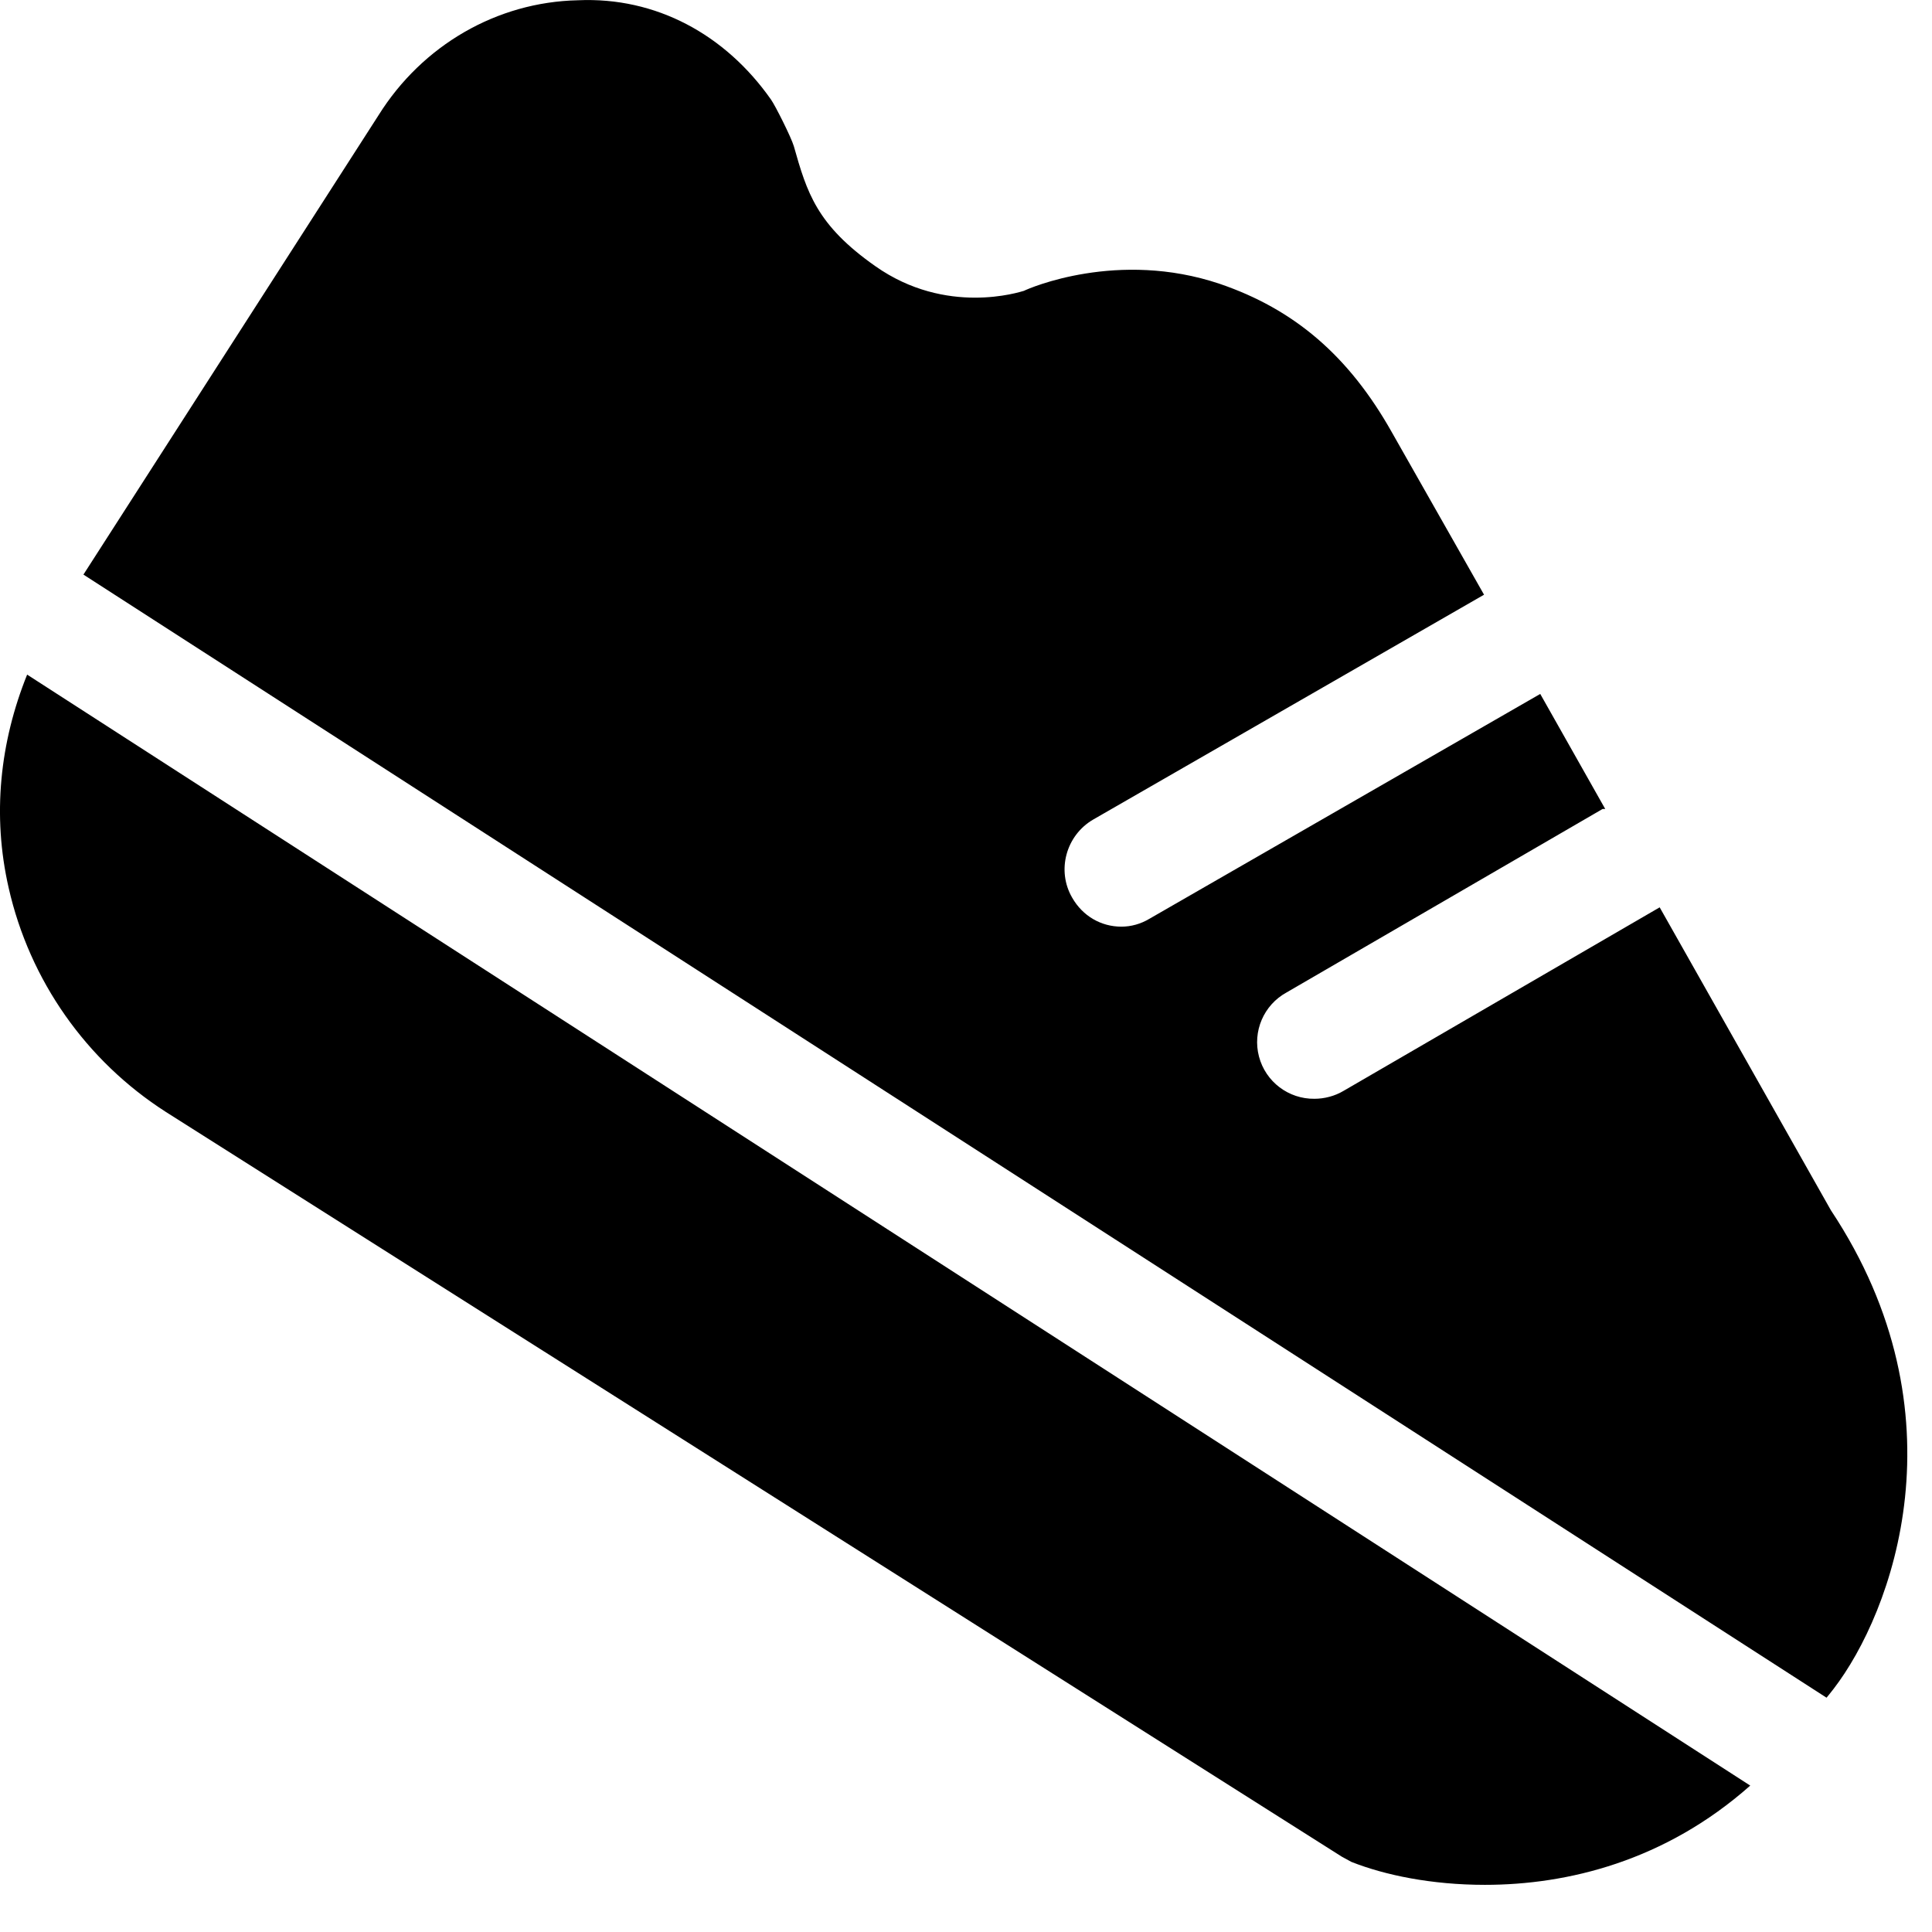
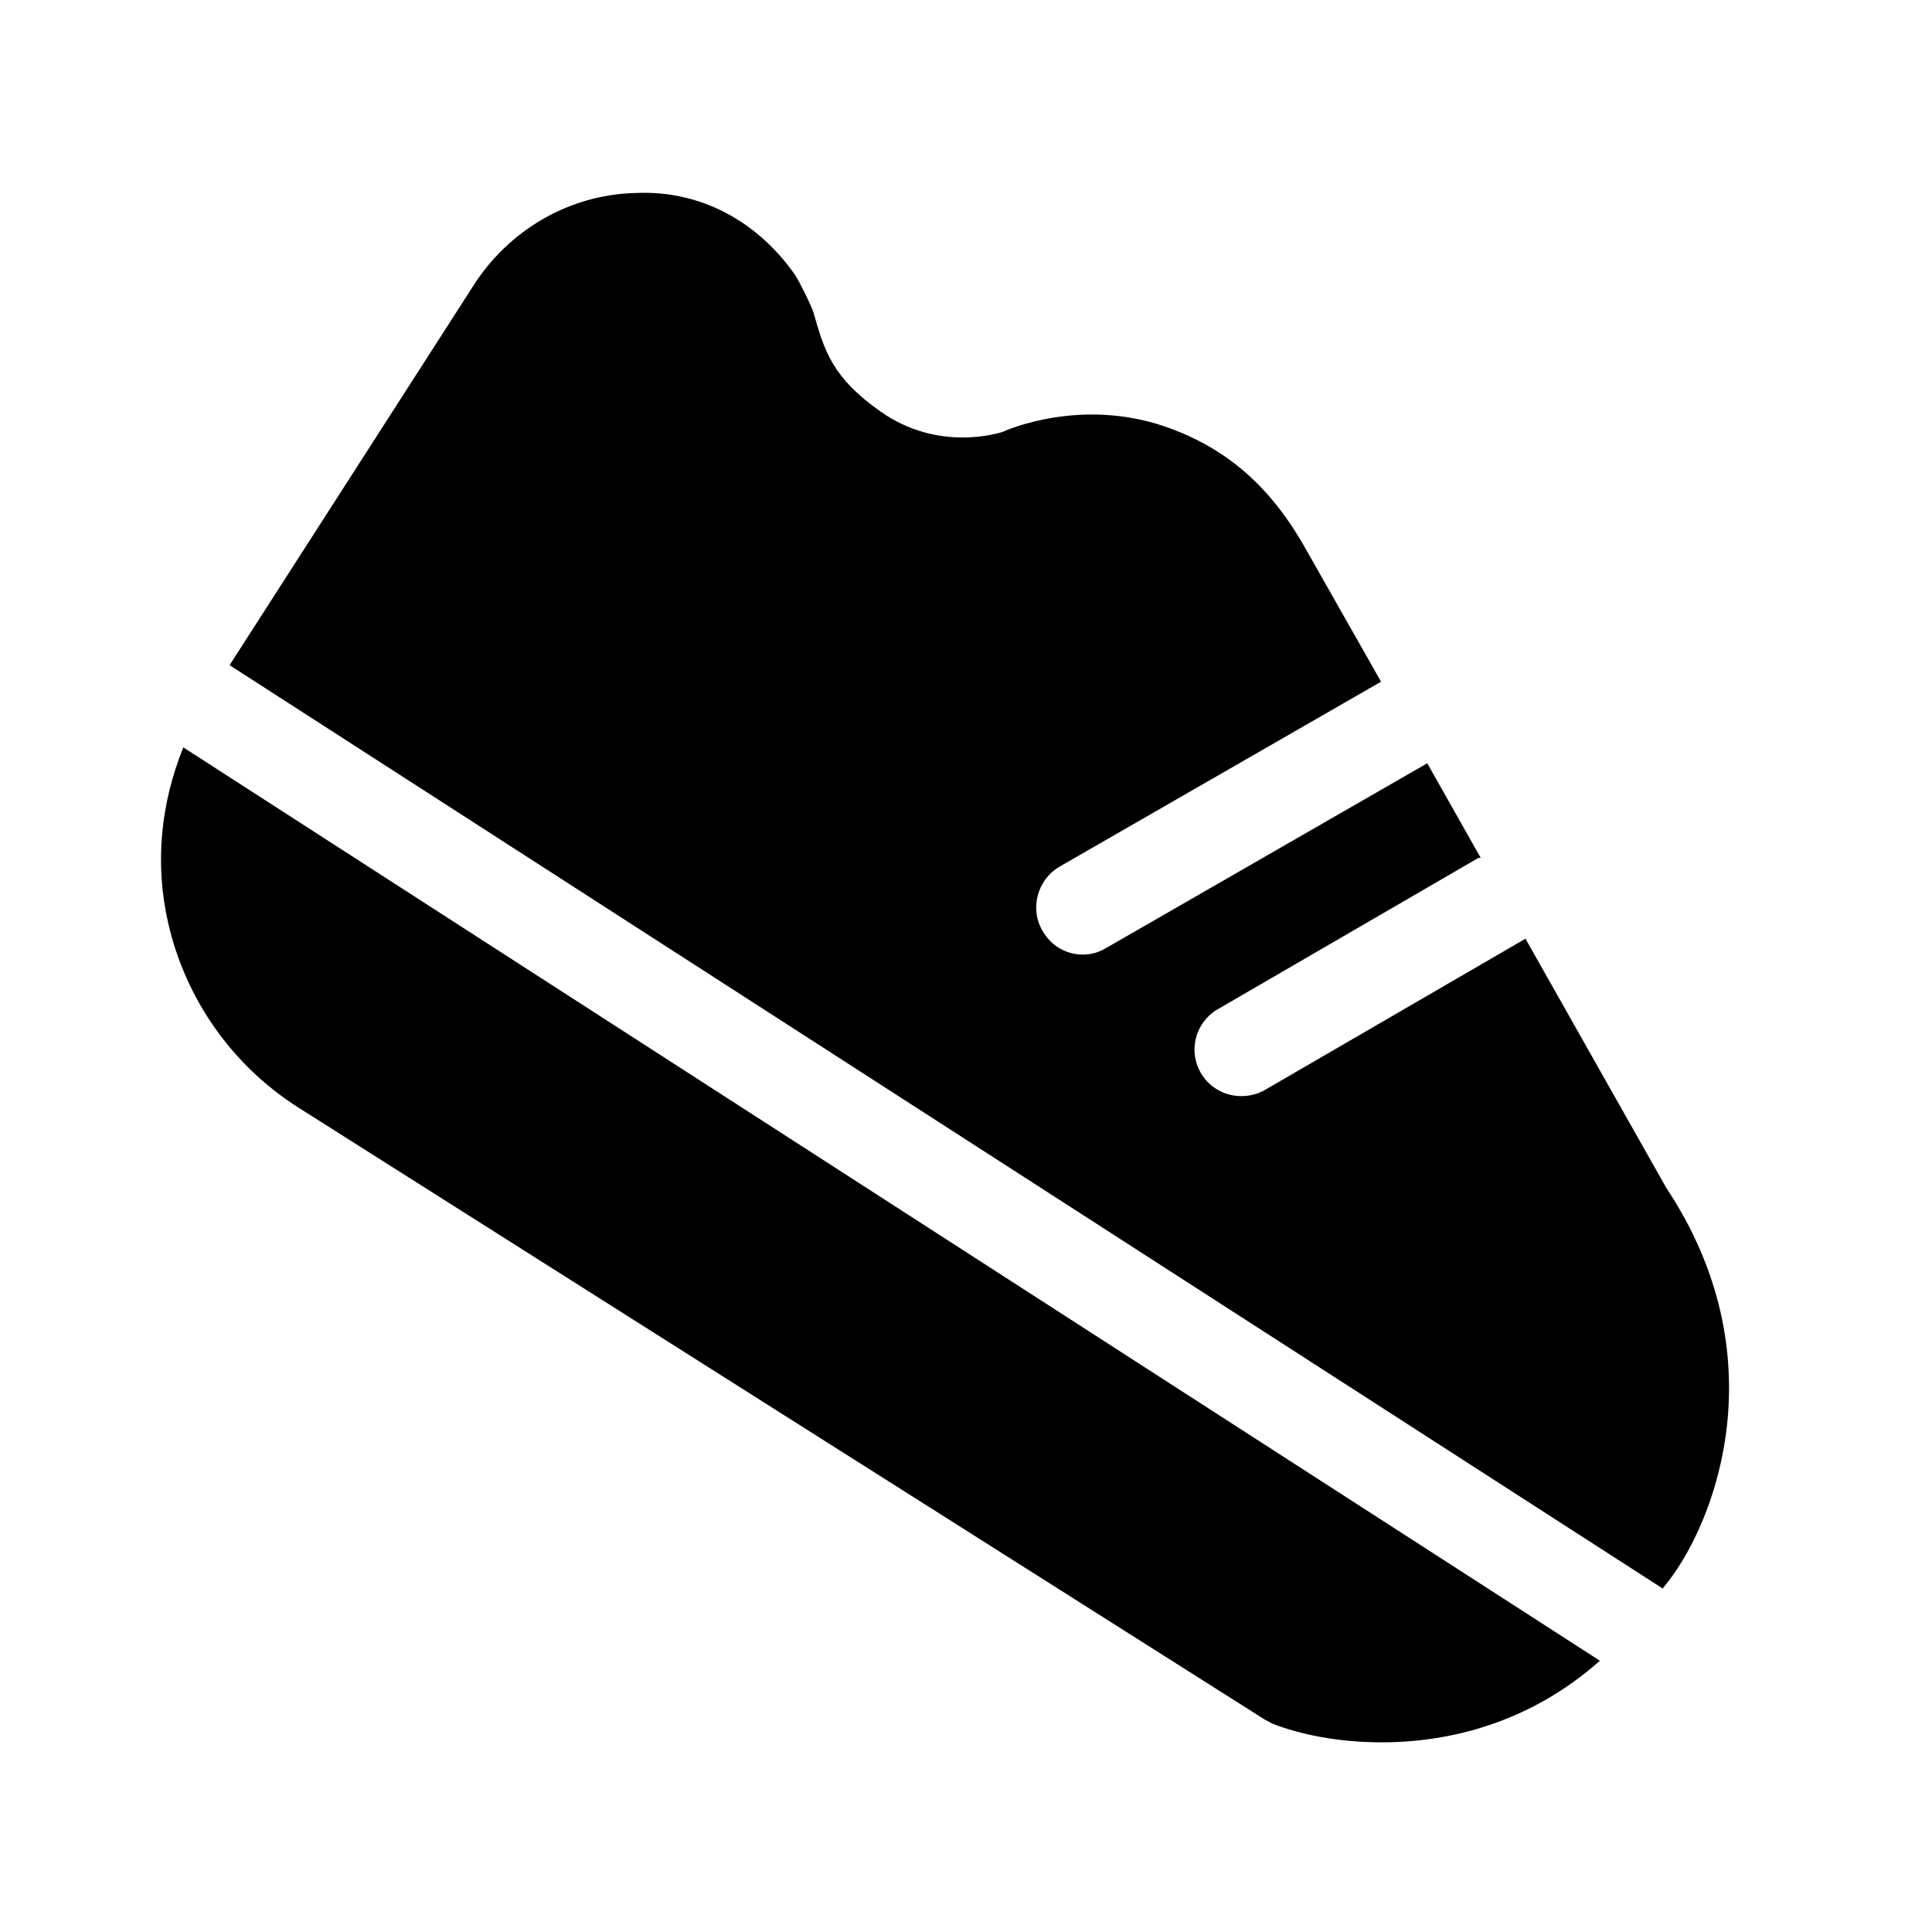
- <svg xmlns="http://www.w3.org/2000/svg" width="22" height="22" fill="none" viewBox="0 0 22 22">
+ <svg xmlns="http://www.w3.org/2000/svg" width="22" height="22" fill="none" viewBox="-2.23 -2.67 26.76 26.76">
  <path fill="currentColor" d="M19.93 20.333c-.97.86-2.081 1.13-3.021 1.13-.61 0-1.14-.111-1.52-.261l-.11-.06-13.39-8.48a4.109 4.109 0 0 1-1.79-2.55c-.19-.83-.1-1.66.21-2.43l19.62 12.65ZM6.58.003c.89-.04 1.679.39 2.199 1.13.05.07.23.43.26.53.15.53.26.899.93 1.369.808.568 1.645.292 1.69.28.06-.03 1.07-.47 2.23-.08.85.29 1.47.82 1.96 1.69l1.05 1.85-4.45 2.56c-.31.18-.42.58-.24.89.12.21.33.33.56.33.11 0 .22-.03.32-.09l4.45-2.56.74 1.31h-.03l-3.6 2.09a.645.645 0 0 0 .32 1.21c.11 0 .23-.03.33-.09l3.6-2.09 1.95 3.45c1.54 2.32.7 4.58.03 5.45-.03.04-.08.1-.08.1L.95 6.543l3.36-5.23c.5-.8 1.35-1.29 2.27-1.31Z" />
</svg>
